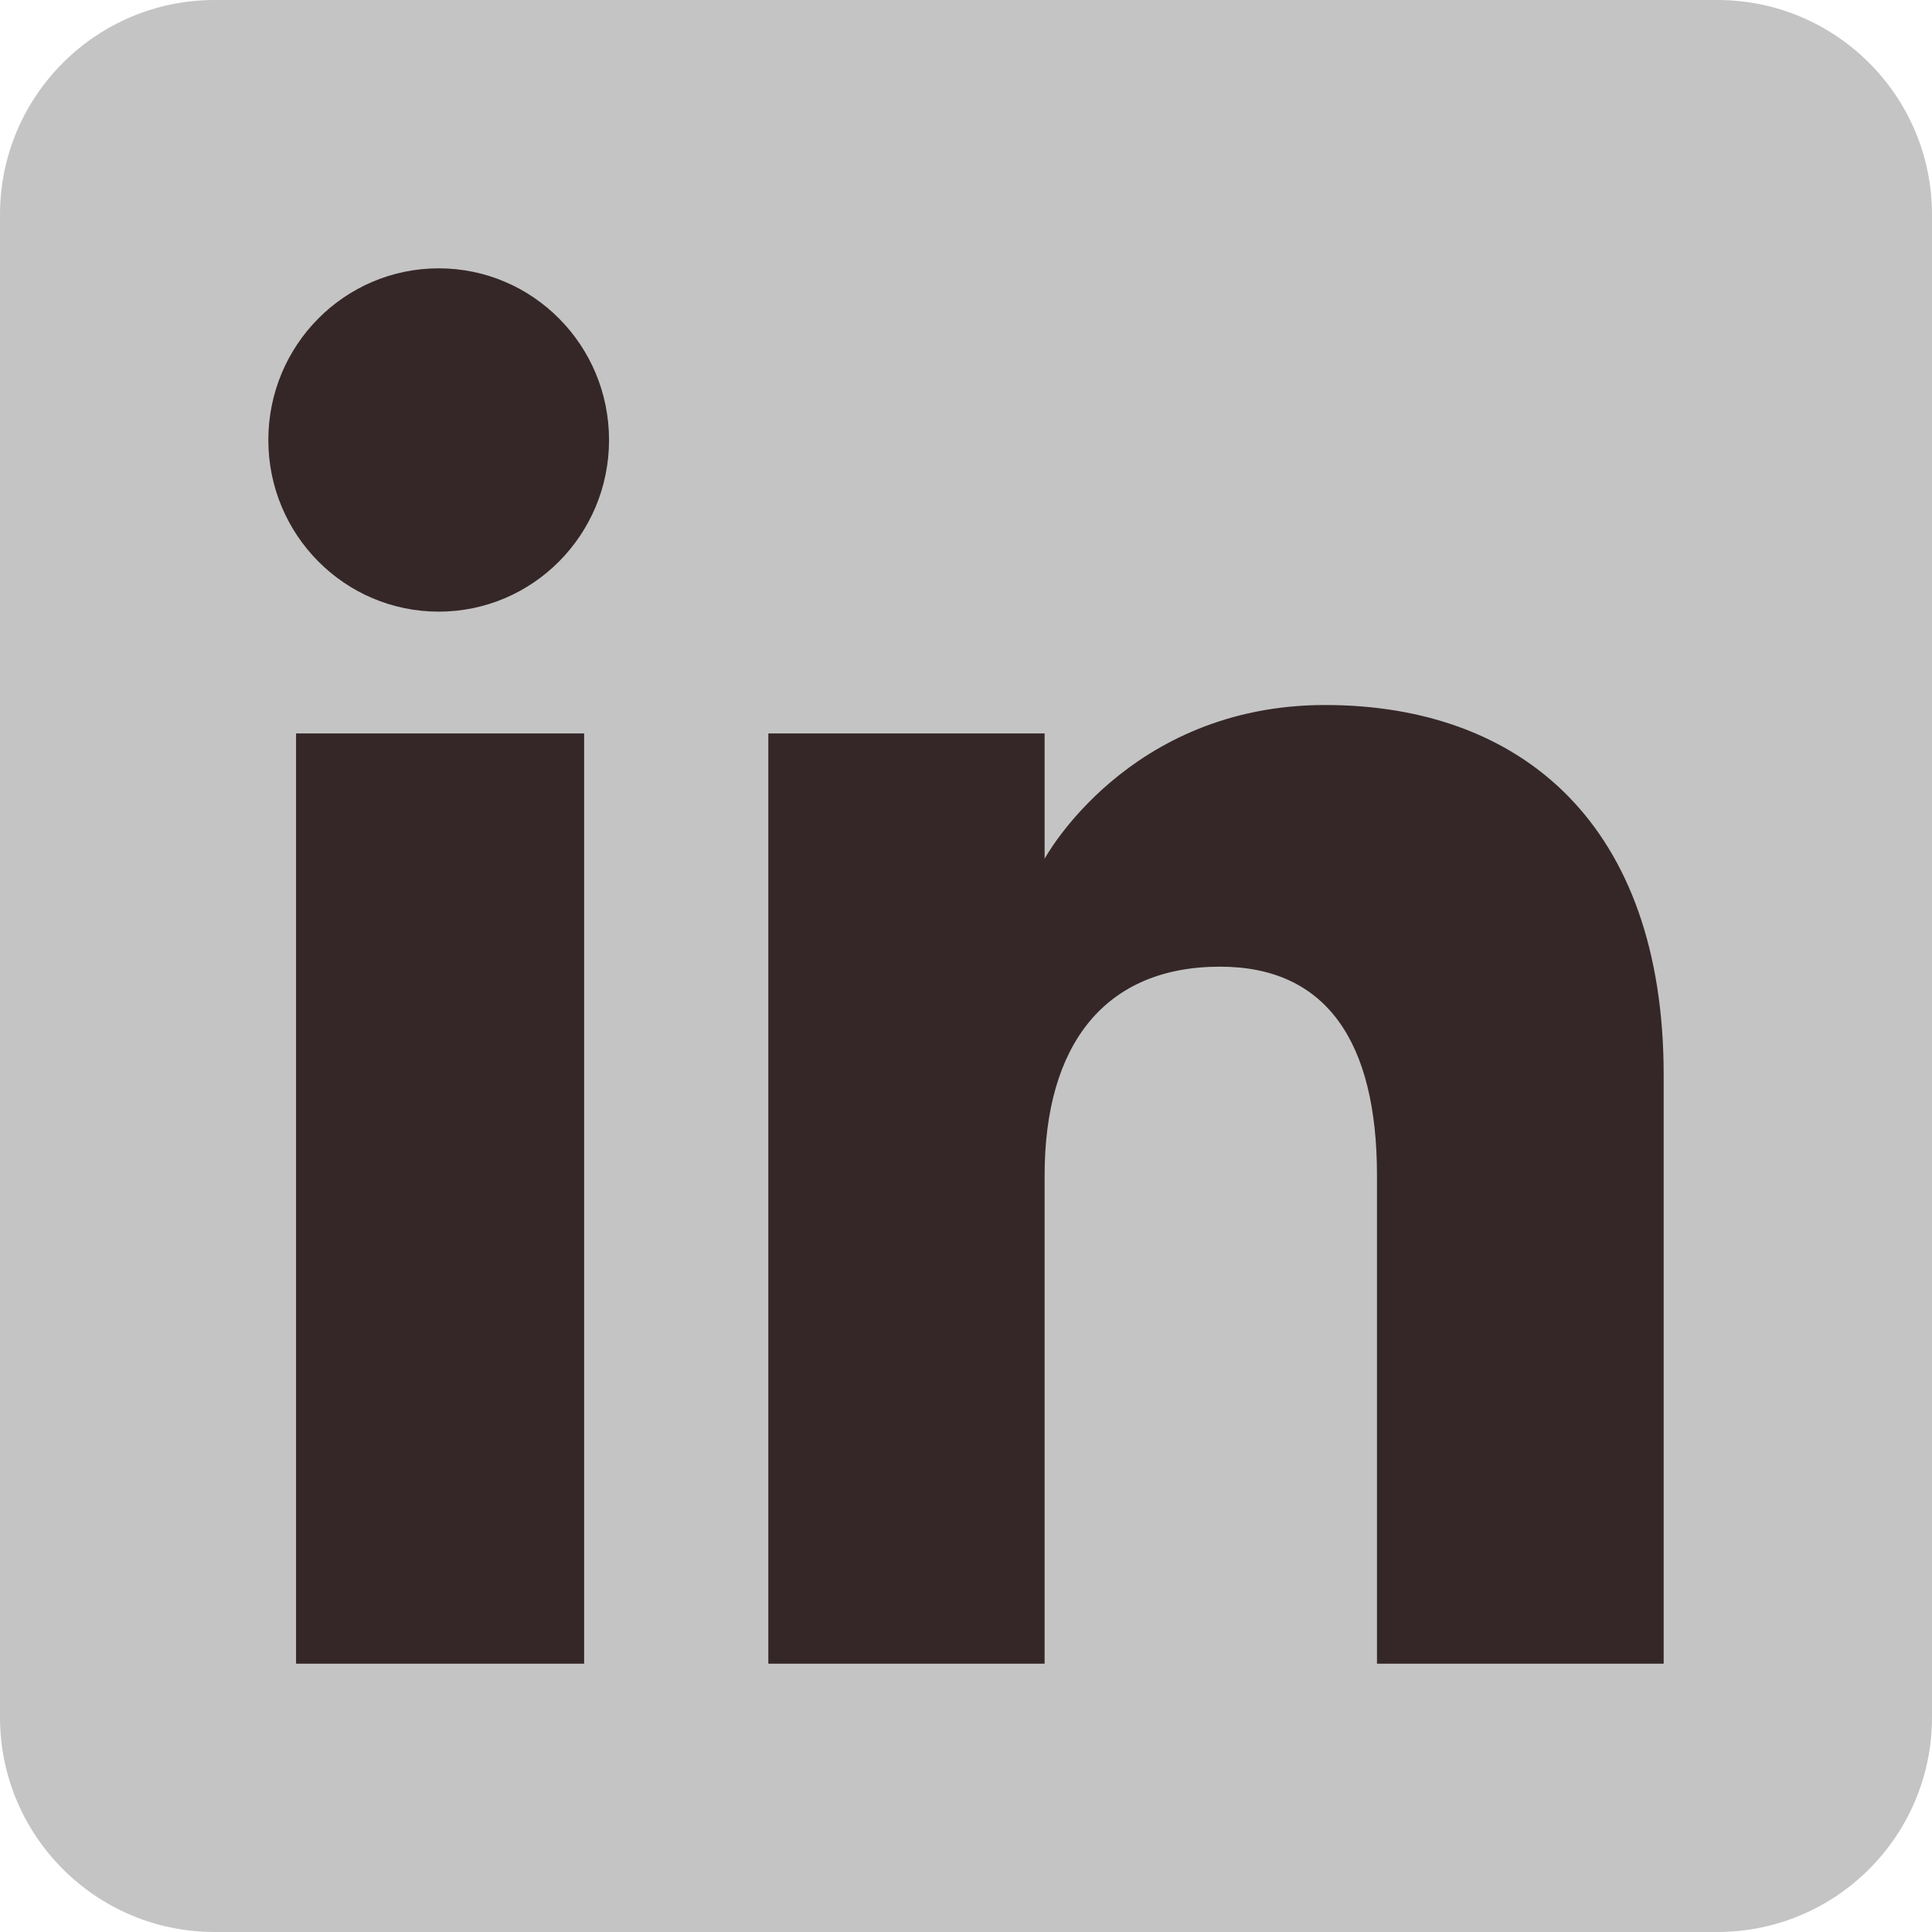
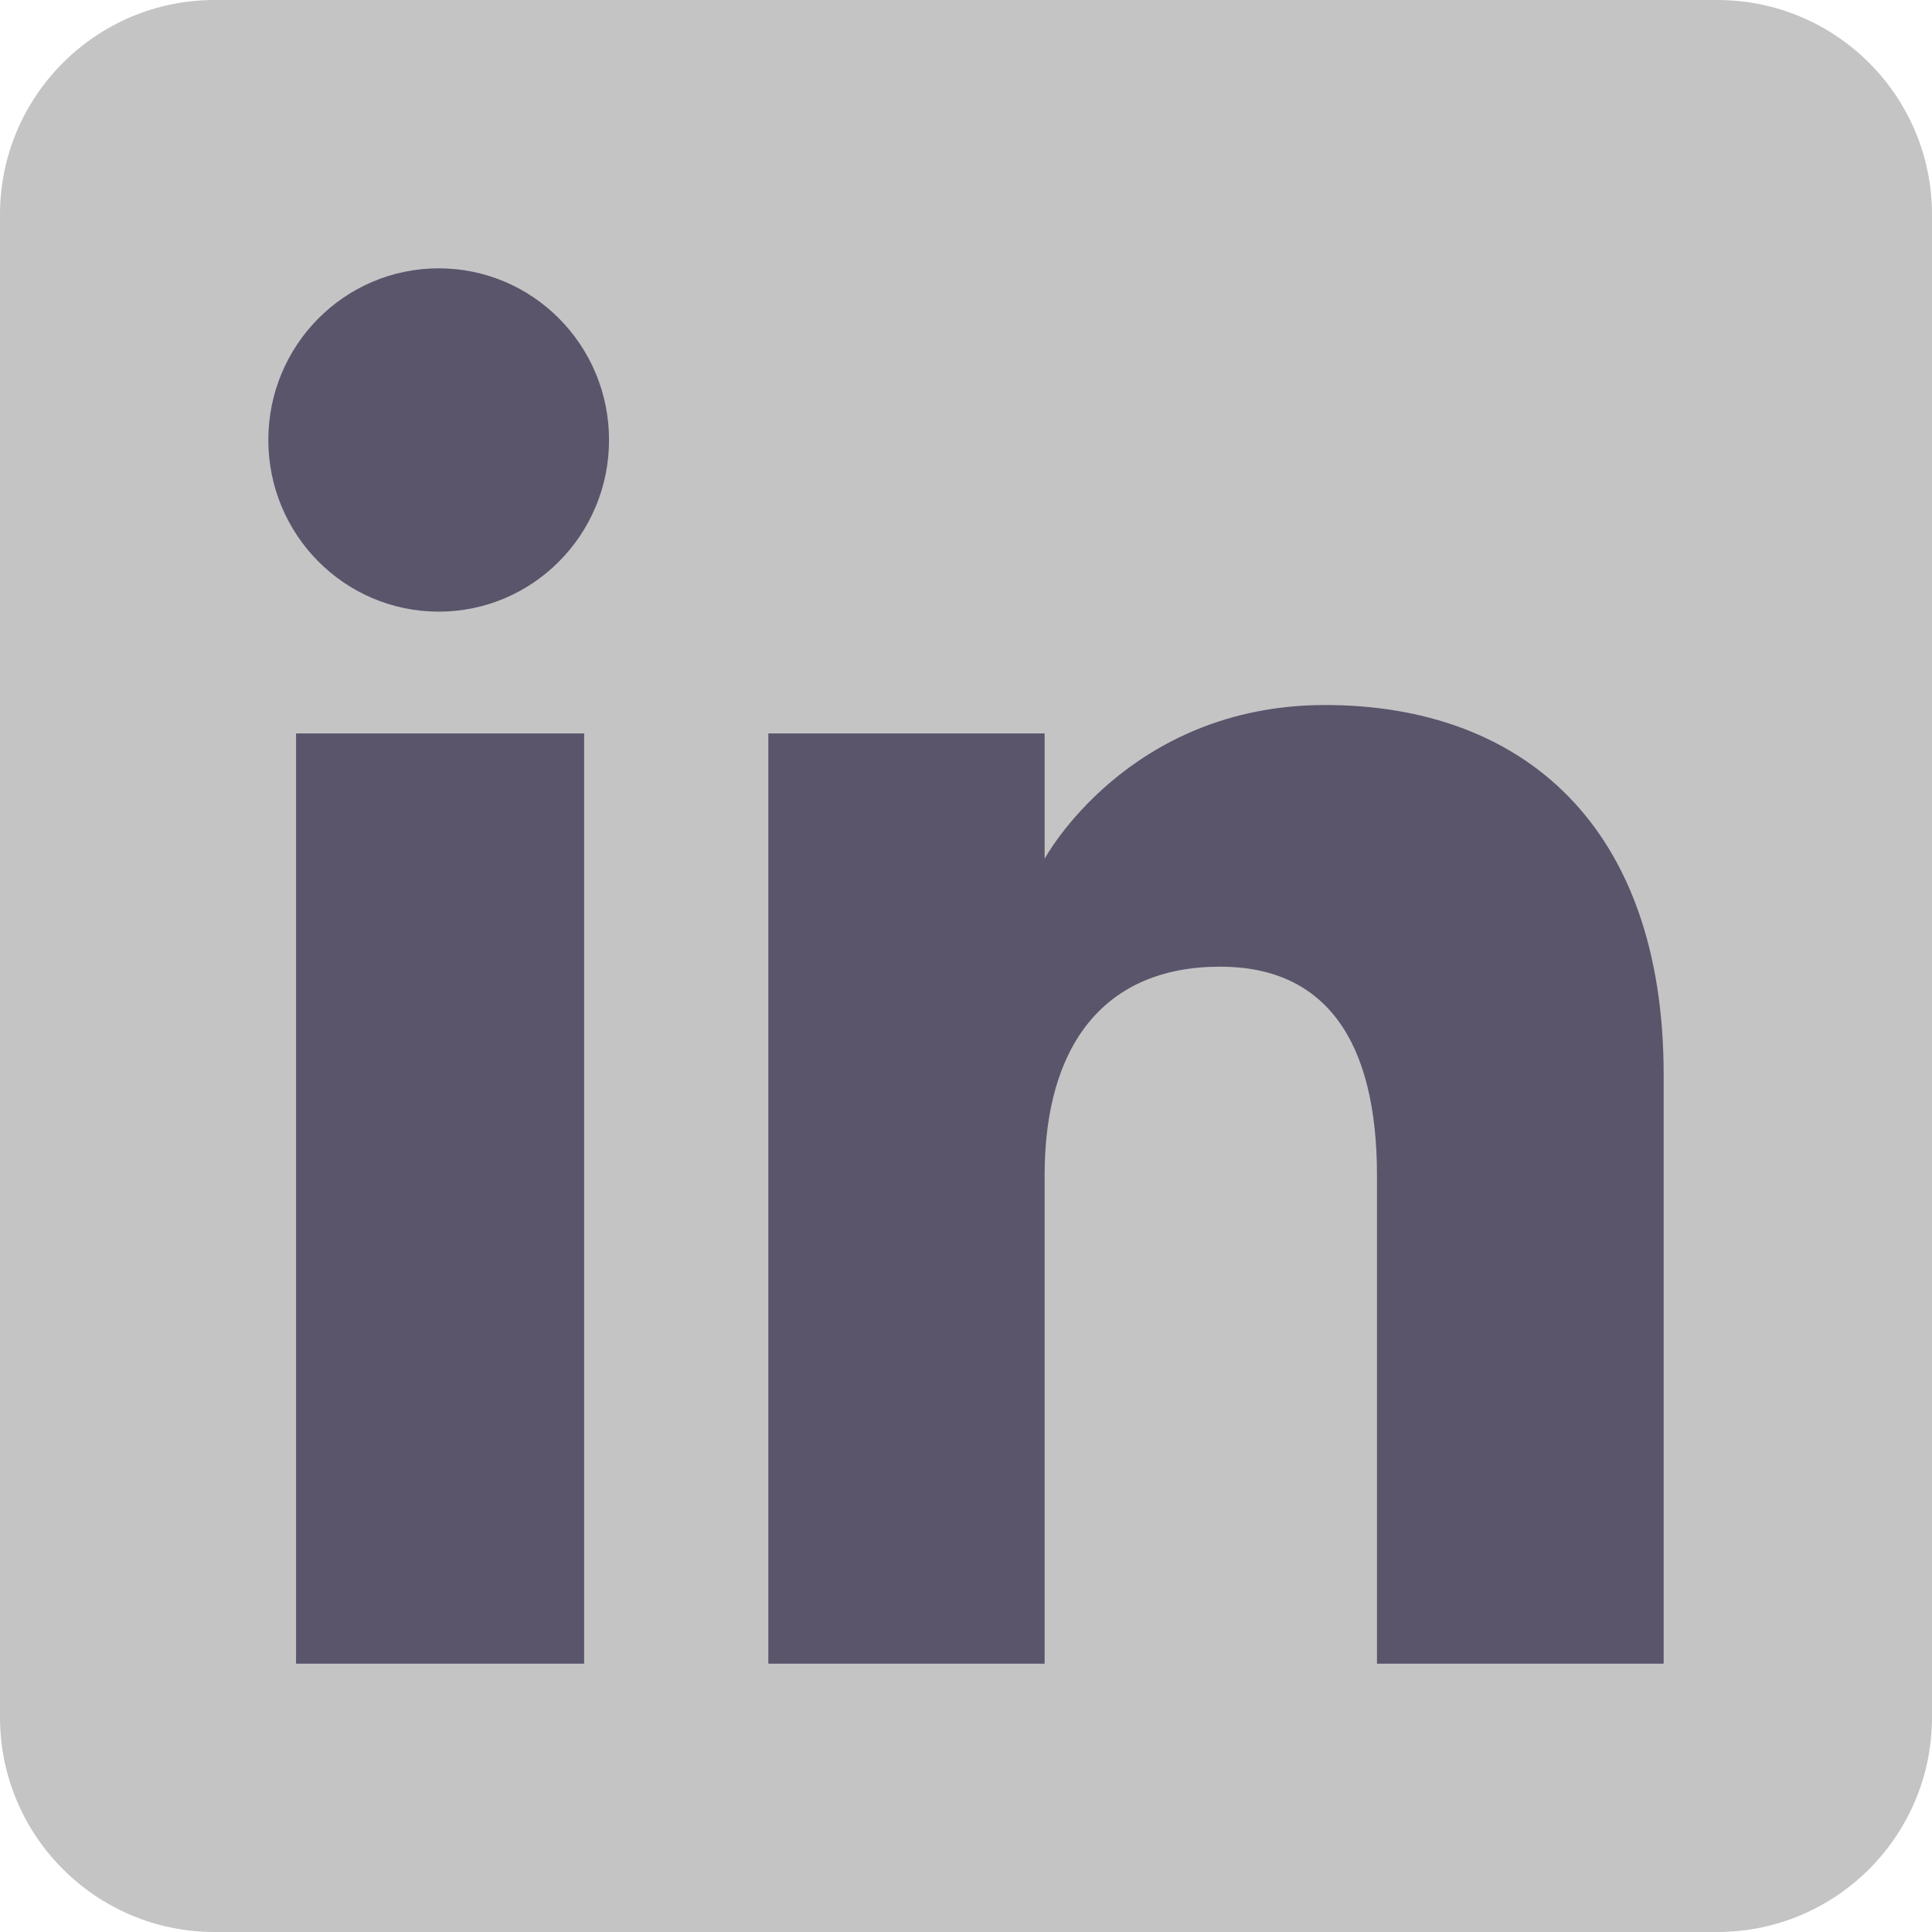
<svg xmlns="http://www.w3.org/2000/svg" width="72" height="72" viewBox="0 0 72 72" fill="none">
  <path fill-rule="evenodd" clip-rule="evenodd" d="M8 72H64C68.418 72 72 68.418 72 64V8C72 3.582 68.418 0 64 0H8C3.582 0 0 3.582 0 8V64C0 68.418 3.582 72 8 72Z" fill="#C4C4C4" />
-   <path fill-rule="evenodd" clip-rule="evenodd" d="M62 62H51.316V43.802C51.316 38.813 49.42 36.025 45.471 36.025C41.175 36.025 38.93 38.926 38.93 43.802V62H28.633V27.333H38.93V32.003C38.93 32.003 42.026 26.274 49.383 26.274C56.736 26.274 62 30.765 62 40.051V62ZM16.349 22.794C12.842 22.794 10 19.93 10 16.397C10 12.864 12.842 10 16.349 10C19.857 10 22.697 12.864 22.697 16.397C22.697 19.93 19.857 22.794 16.349 22.794ZM11.033 62H21.769V27.333H11.033V62Z" fill="#352728" />
+   <path fill-rule="evenodd" clip-rule="evenodd" d="M62 62H51.316V43.802C51.316 38.813 49.42 36.025 45.471 36.025C41.175 36.025 38.93 38.926 38.93 43.802V62H28.633V27.333H38.93V32.003C38.93 32.003 42.026 26.274 49.383 26.274C56.736 26.274 62 30.765 62 40.051V62ZM16.349 22.794C12.842 22.794 10 19.93 10 16.397C10 12.864 12.842 10 16.349 10C19.857 10 22.697 12.864 22.697 16.397C22.697 19.93 19.857 22.794 16.349 22.794ZM11.033 62H21.769V27.333H11.033V62Z" fill="#5a556b" />
</svg>
